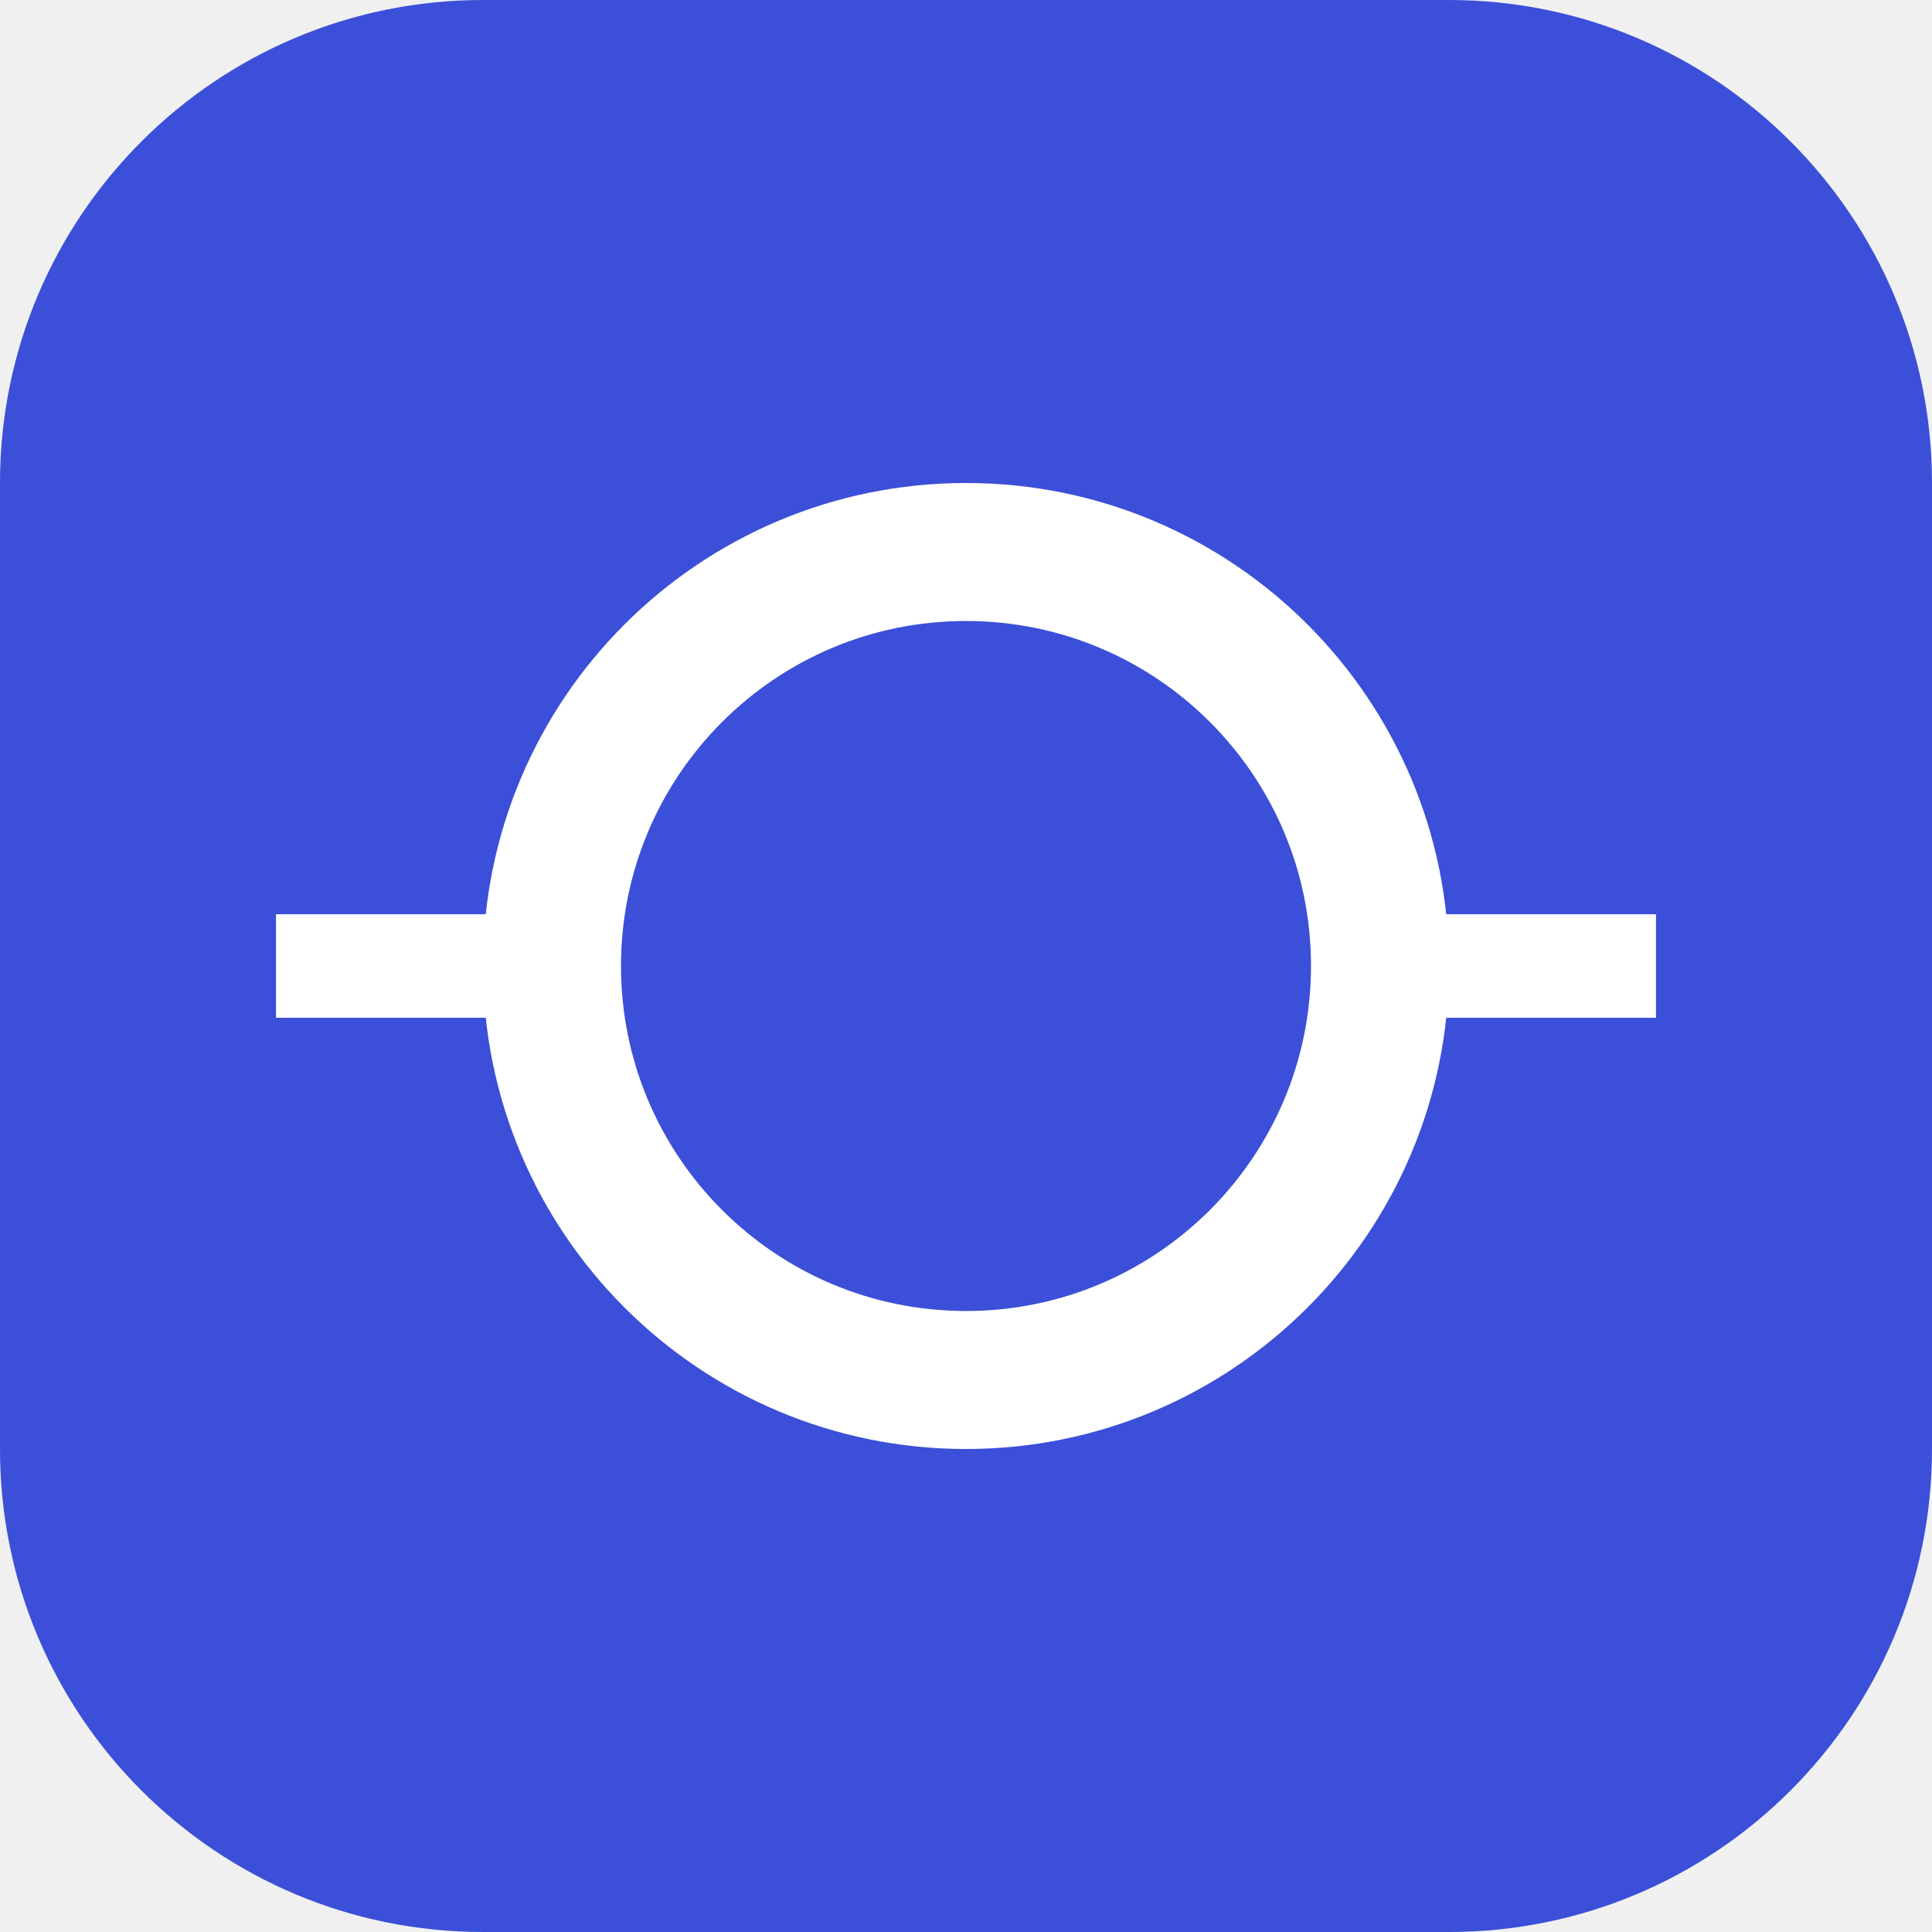
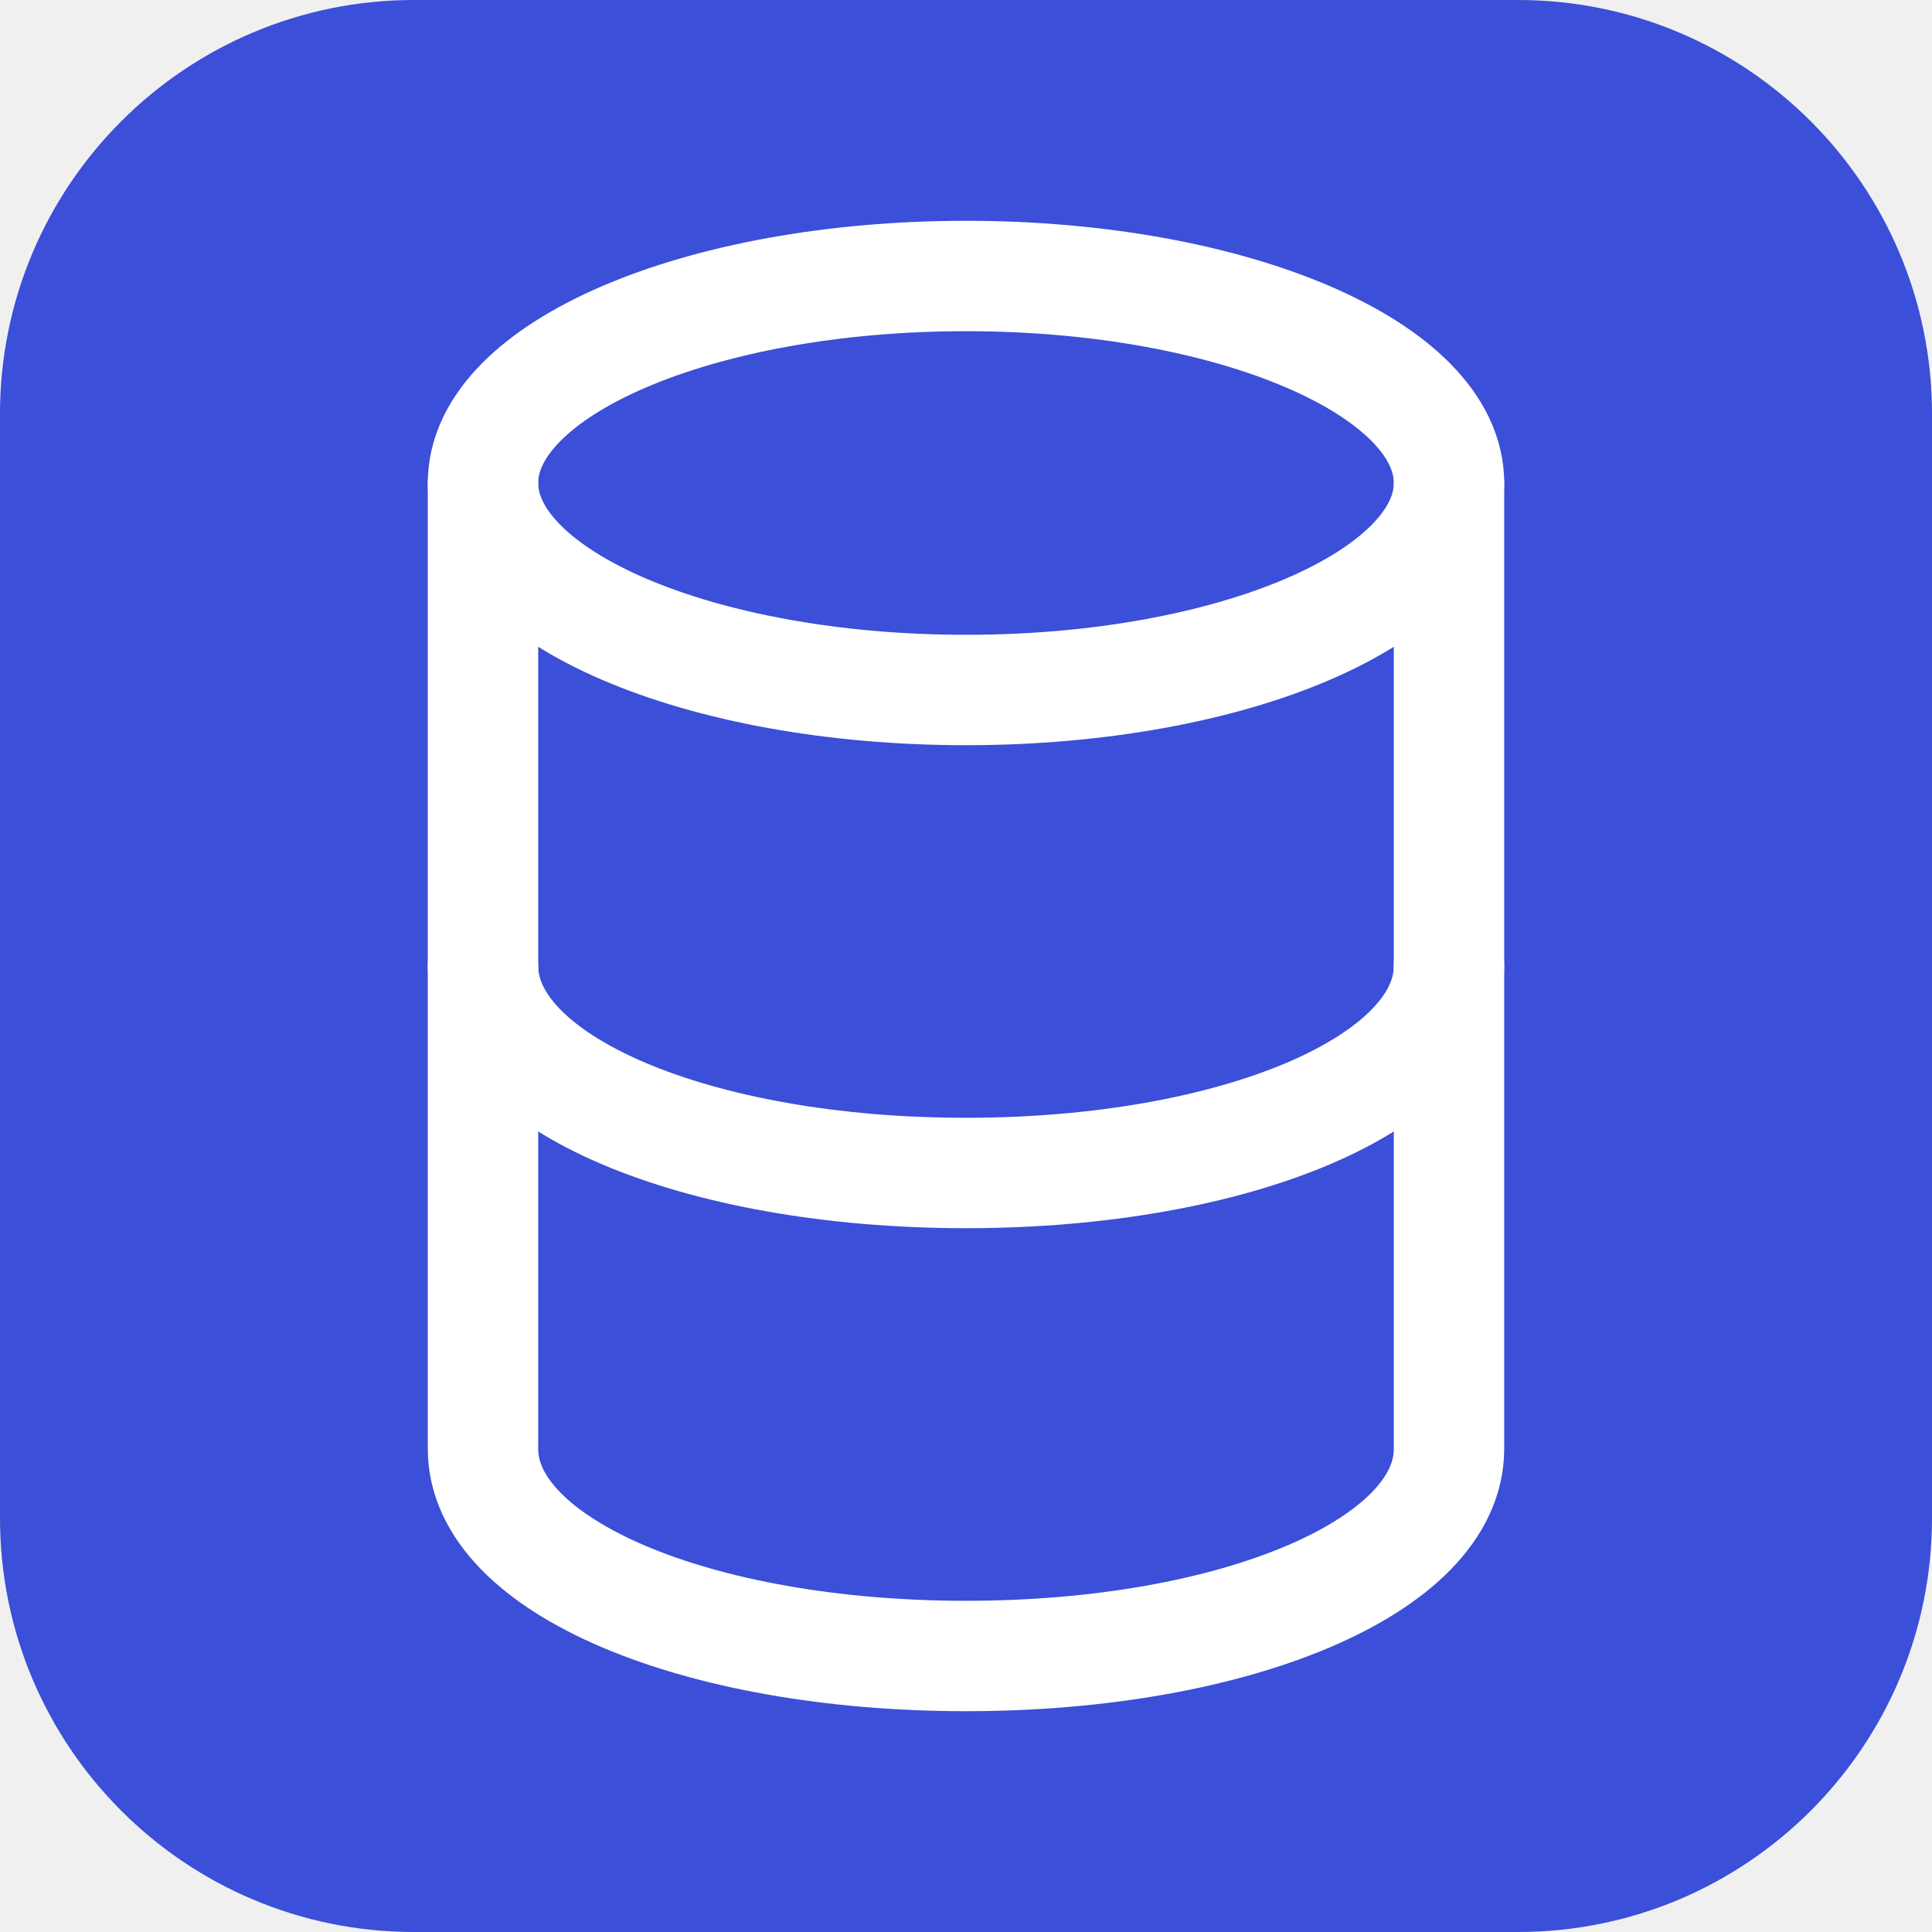
<svg xmlns="http://www.w3.org/2000/svg" viewBox="0 0 28 28">
-   <rect width="28" height="28" rx="7" fill="#3b4fd8" />
-   <circle cx="14" cy="14" r="6" stroke="white" stroke-width="2" fill="none" />
-   <line x1="4" y1="14" x2="8" y2="14" stroke="white" stroke-width="1.5" />
-   <line x1="20" y1="14" x2="24" y2="14" stroke="white" stroke-width="1.5" />
+   <rect width="28" height="28" rx="6" fill="#3b4fd8" />
+   <g fill="none" stroke="white" stroke-width="1.6" stroke-linecap="round" stroke-linejoin="round">
+     <ellipse cx="14" cy="7" rx="7" ry="3" />
+     <path d="M7 7v14c0 1.7 3.1 3 7 3s7-1.3 7-3V7" />
+     <path d="M7 14c0 1.7 3.1 3 7 3s7-1.3 7-3" />
+   </g>
</svg>
